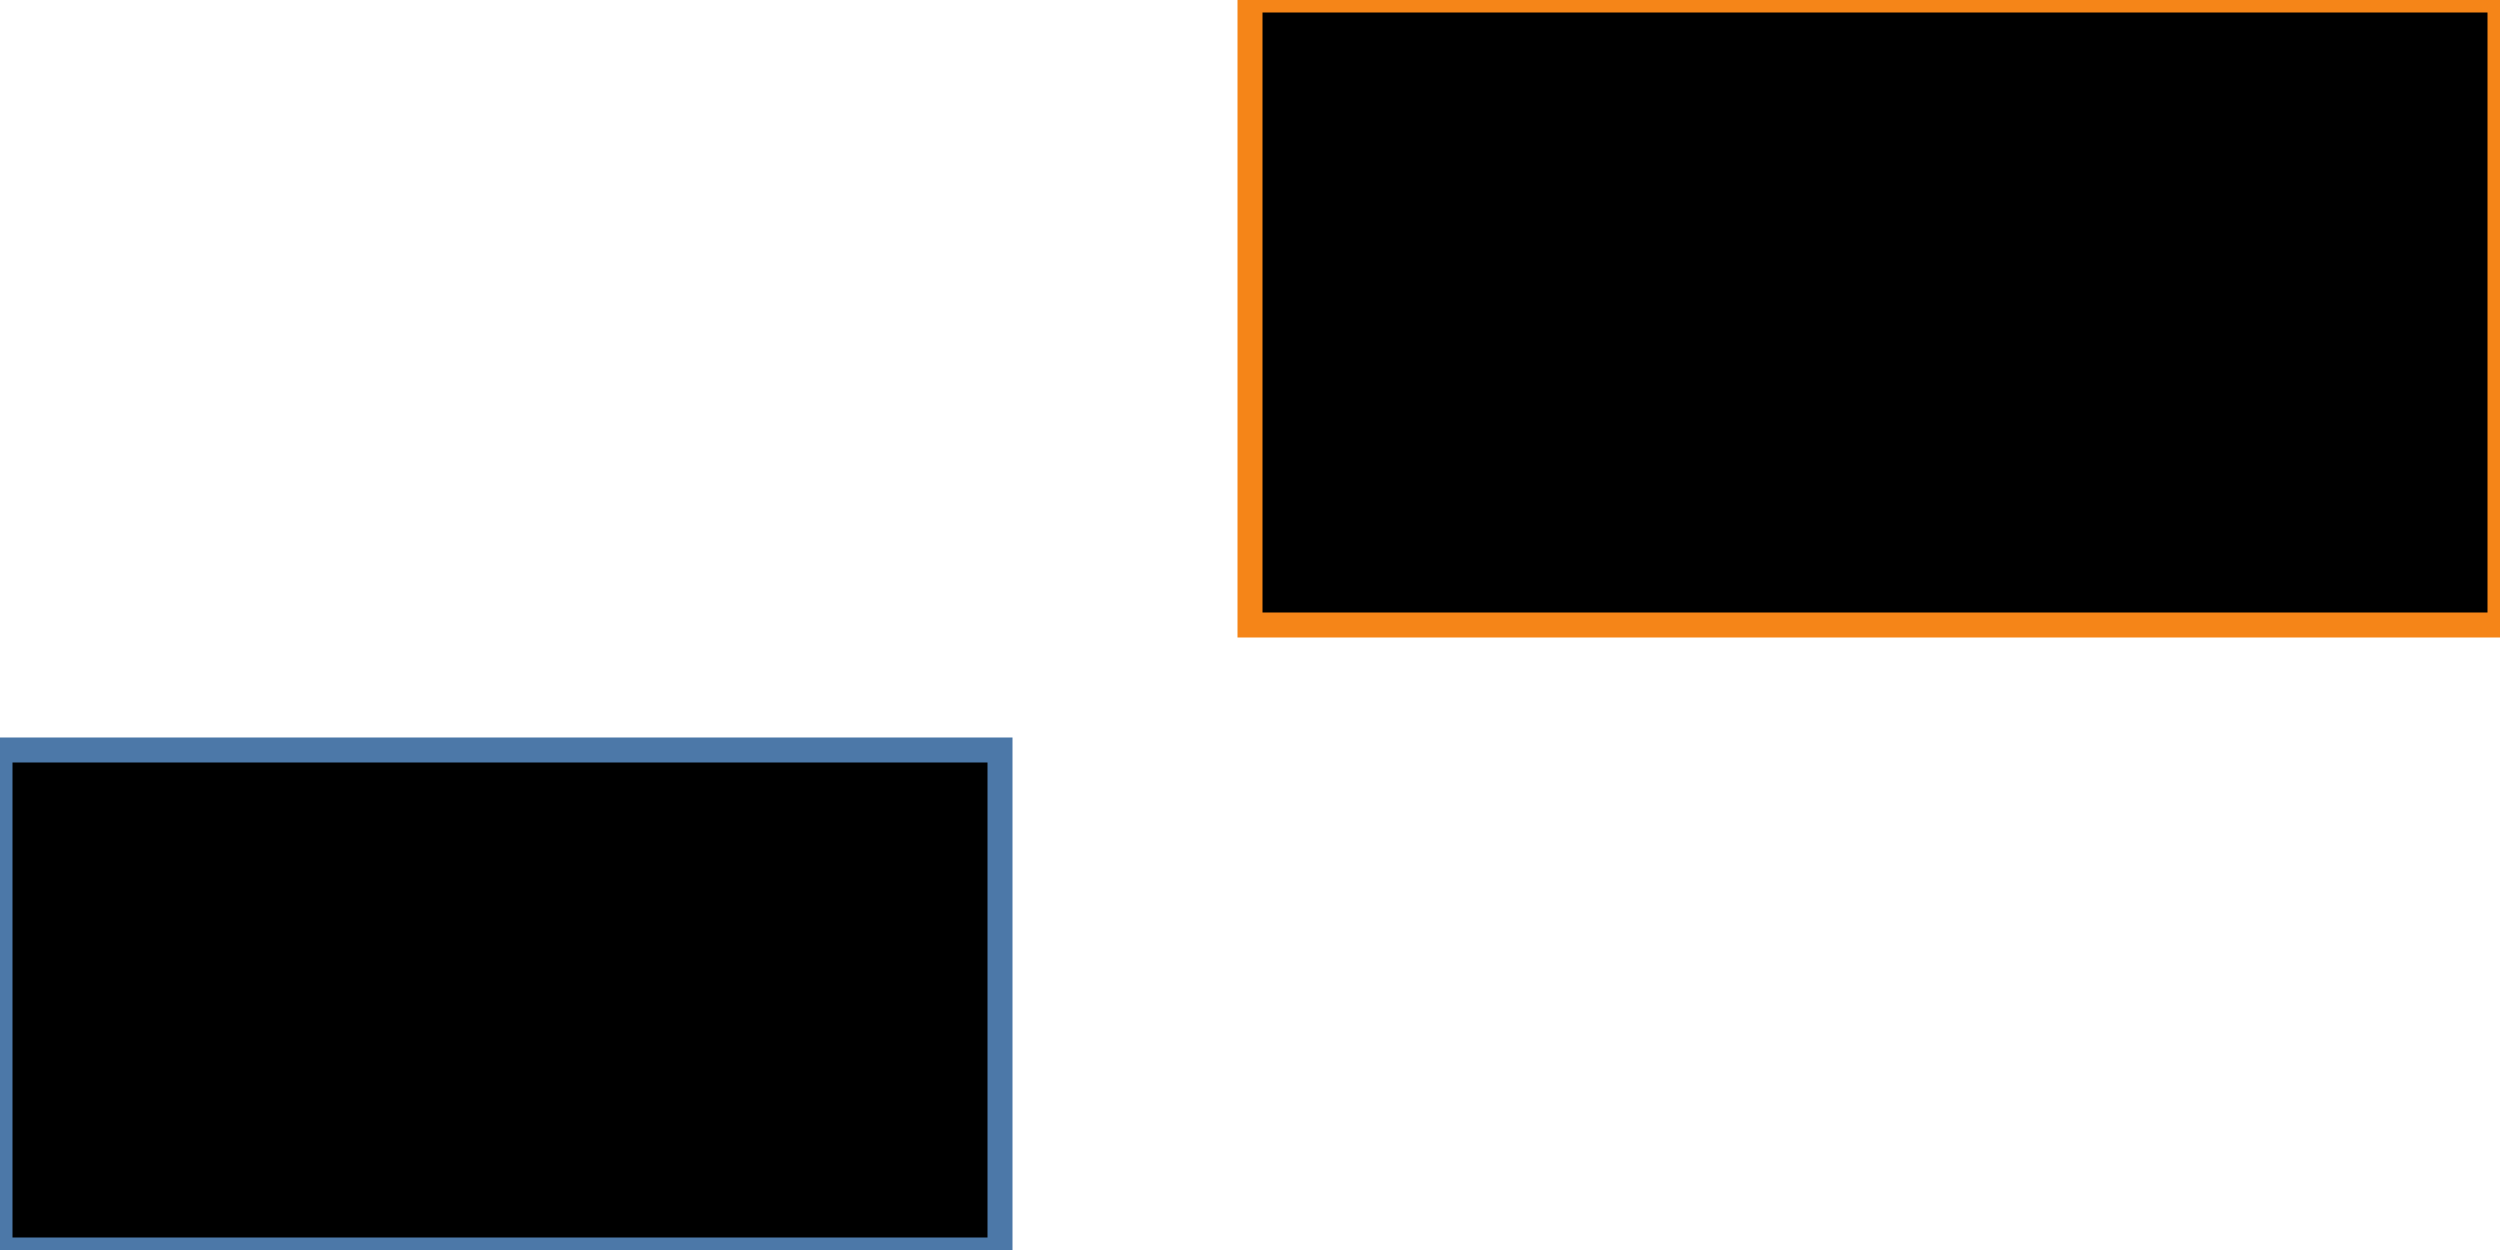
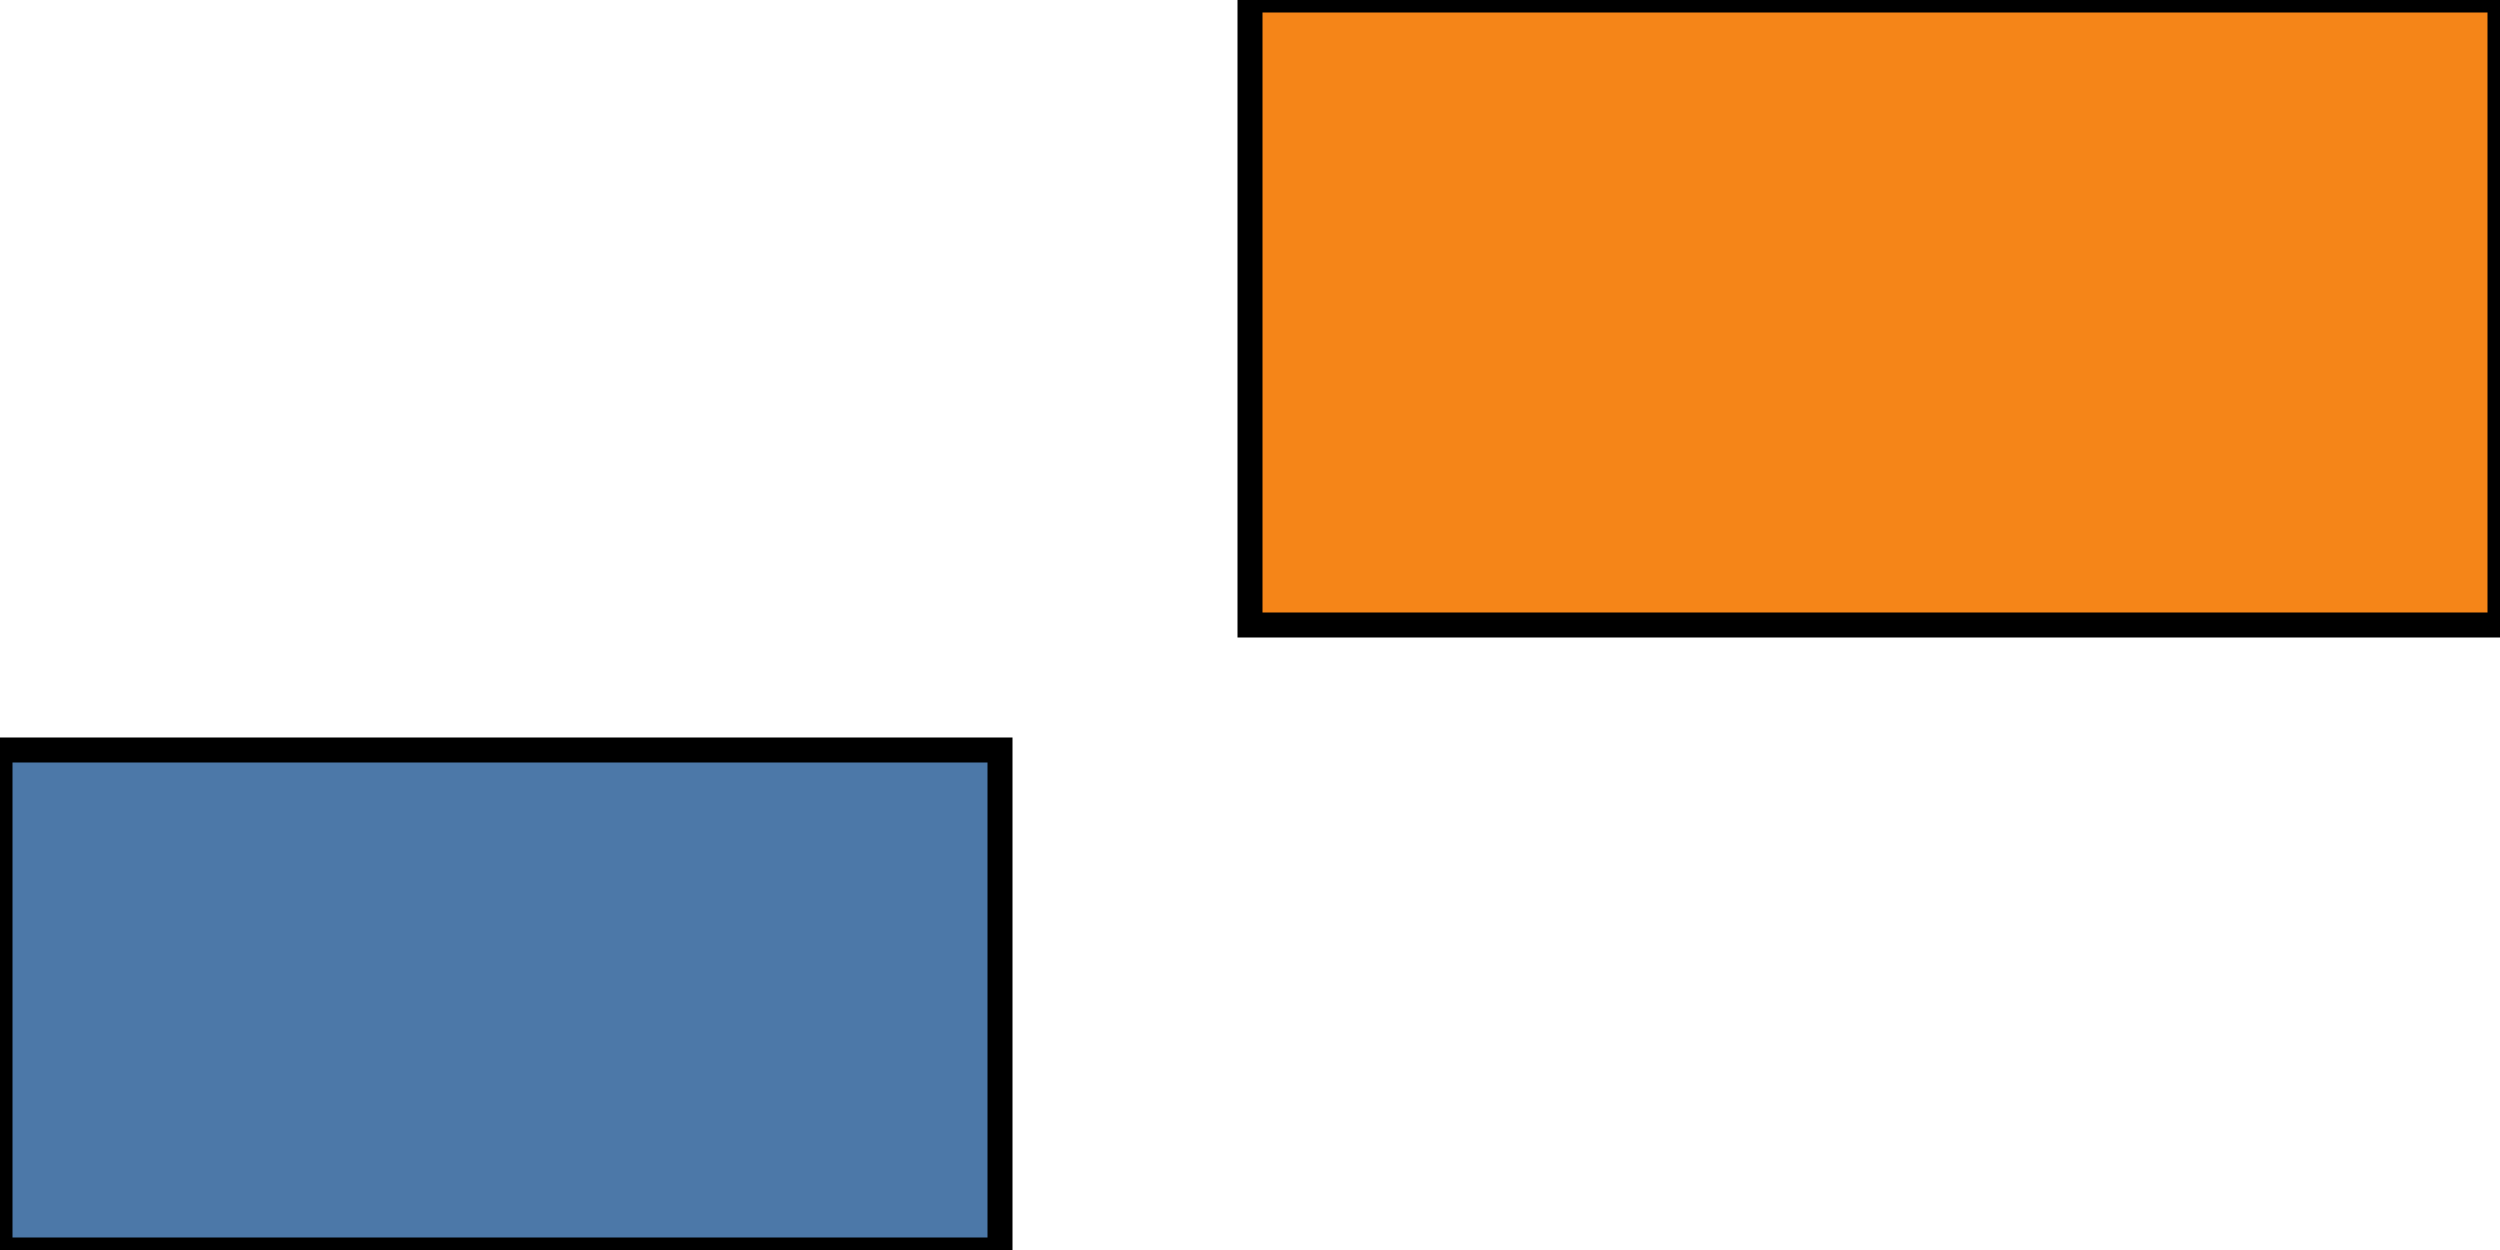
<svg xmlns="http://www.w3.org/2000/svg" height="100" width="200">
  <g>
    <defs>
      <clipPath id="my_rect_layer_clip_path">
        <rect height="100" width="200" x="0" y="0" />
      </clipPath>
    </defs>
    <g height="100" width="200">
      <g clip-path="url(#my_rect_layer_clip_path)" transform="translate(0,0)">
-         <rect height="40" opacity="1" stroke="rgb(76, 120, 168)" stroke-width="2" width="80" x="0" y="60" />
-         <rect height="50" opacity="1" stroke="rgb(245, 133, 24)" stroke-width="2" width="100" x="100" y="0" />
+         <rect fill="rgb(76, 120, 168)" height="40" opacity="1" stroke="rgb(0, 0, 0)" stroke-width="2" width="80" x="0" y="60" />
+         <rect fill="rgb(245, 133, 24)" height="50" opacity="1" stroke="rgb(0, 0, 0)" stroke-width="2" width="100" x="100" y="0" />
      </g>
    </g>
  </g>
</svg>
